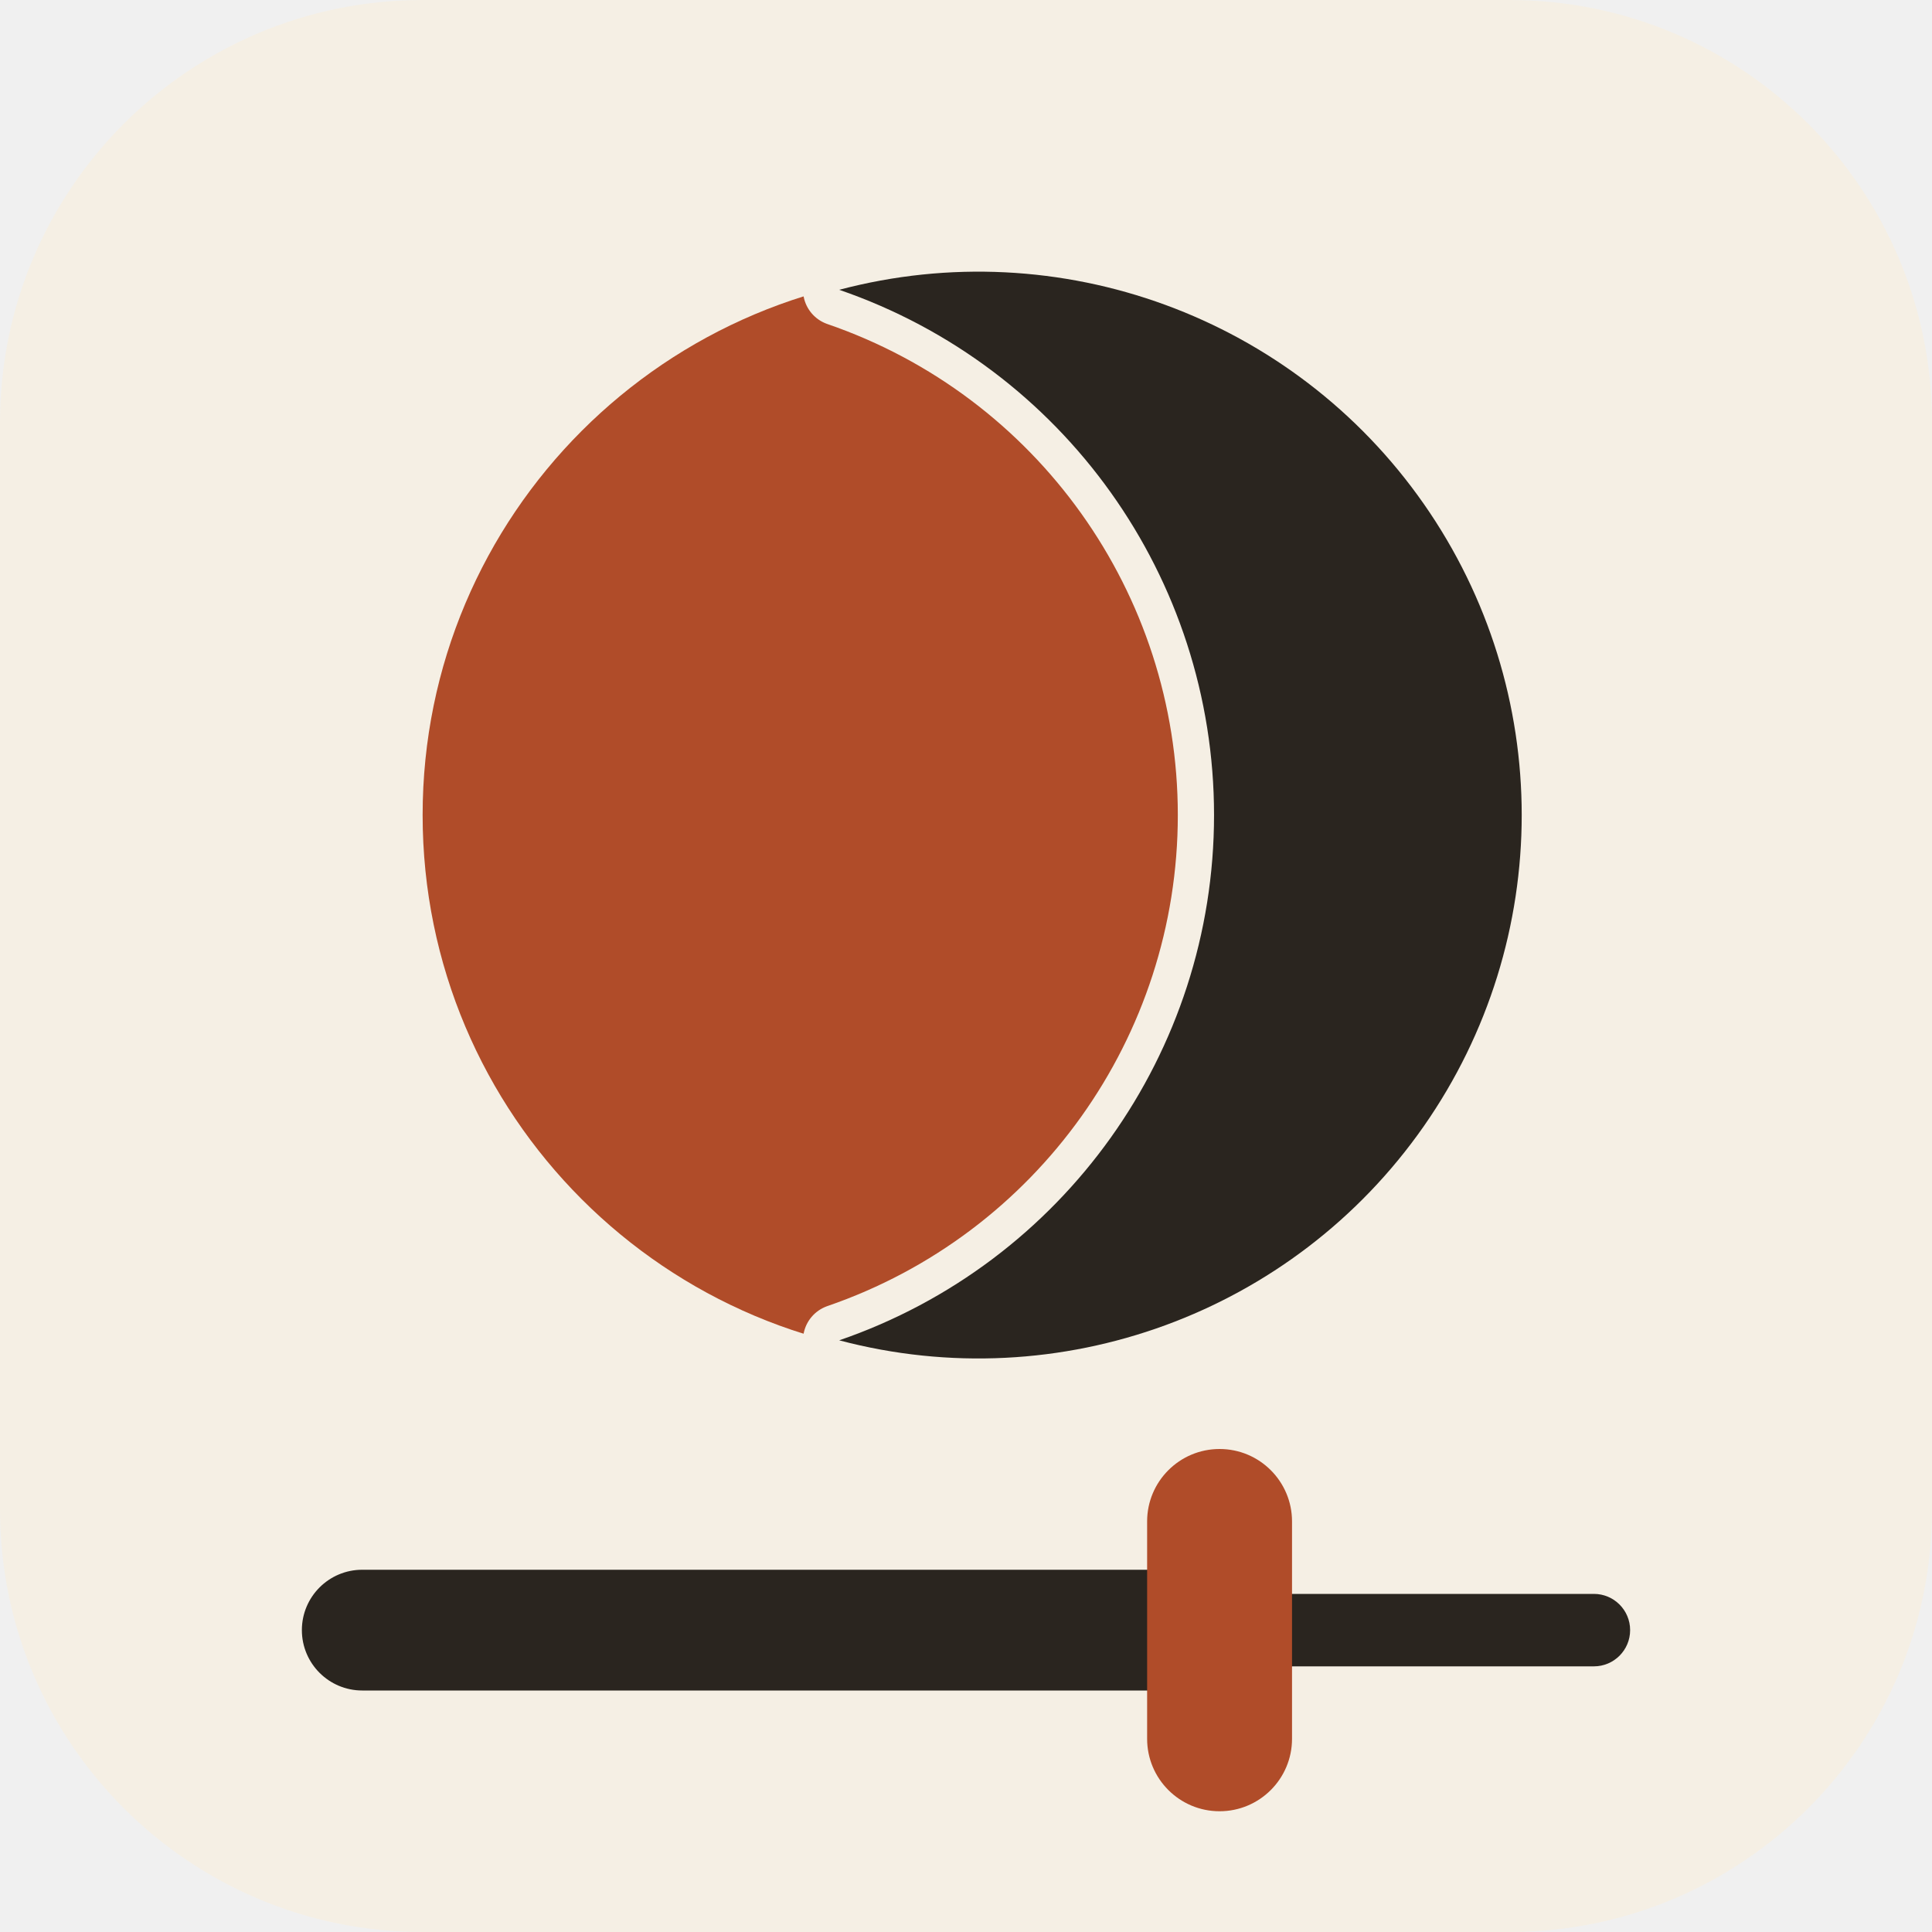
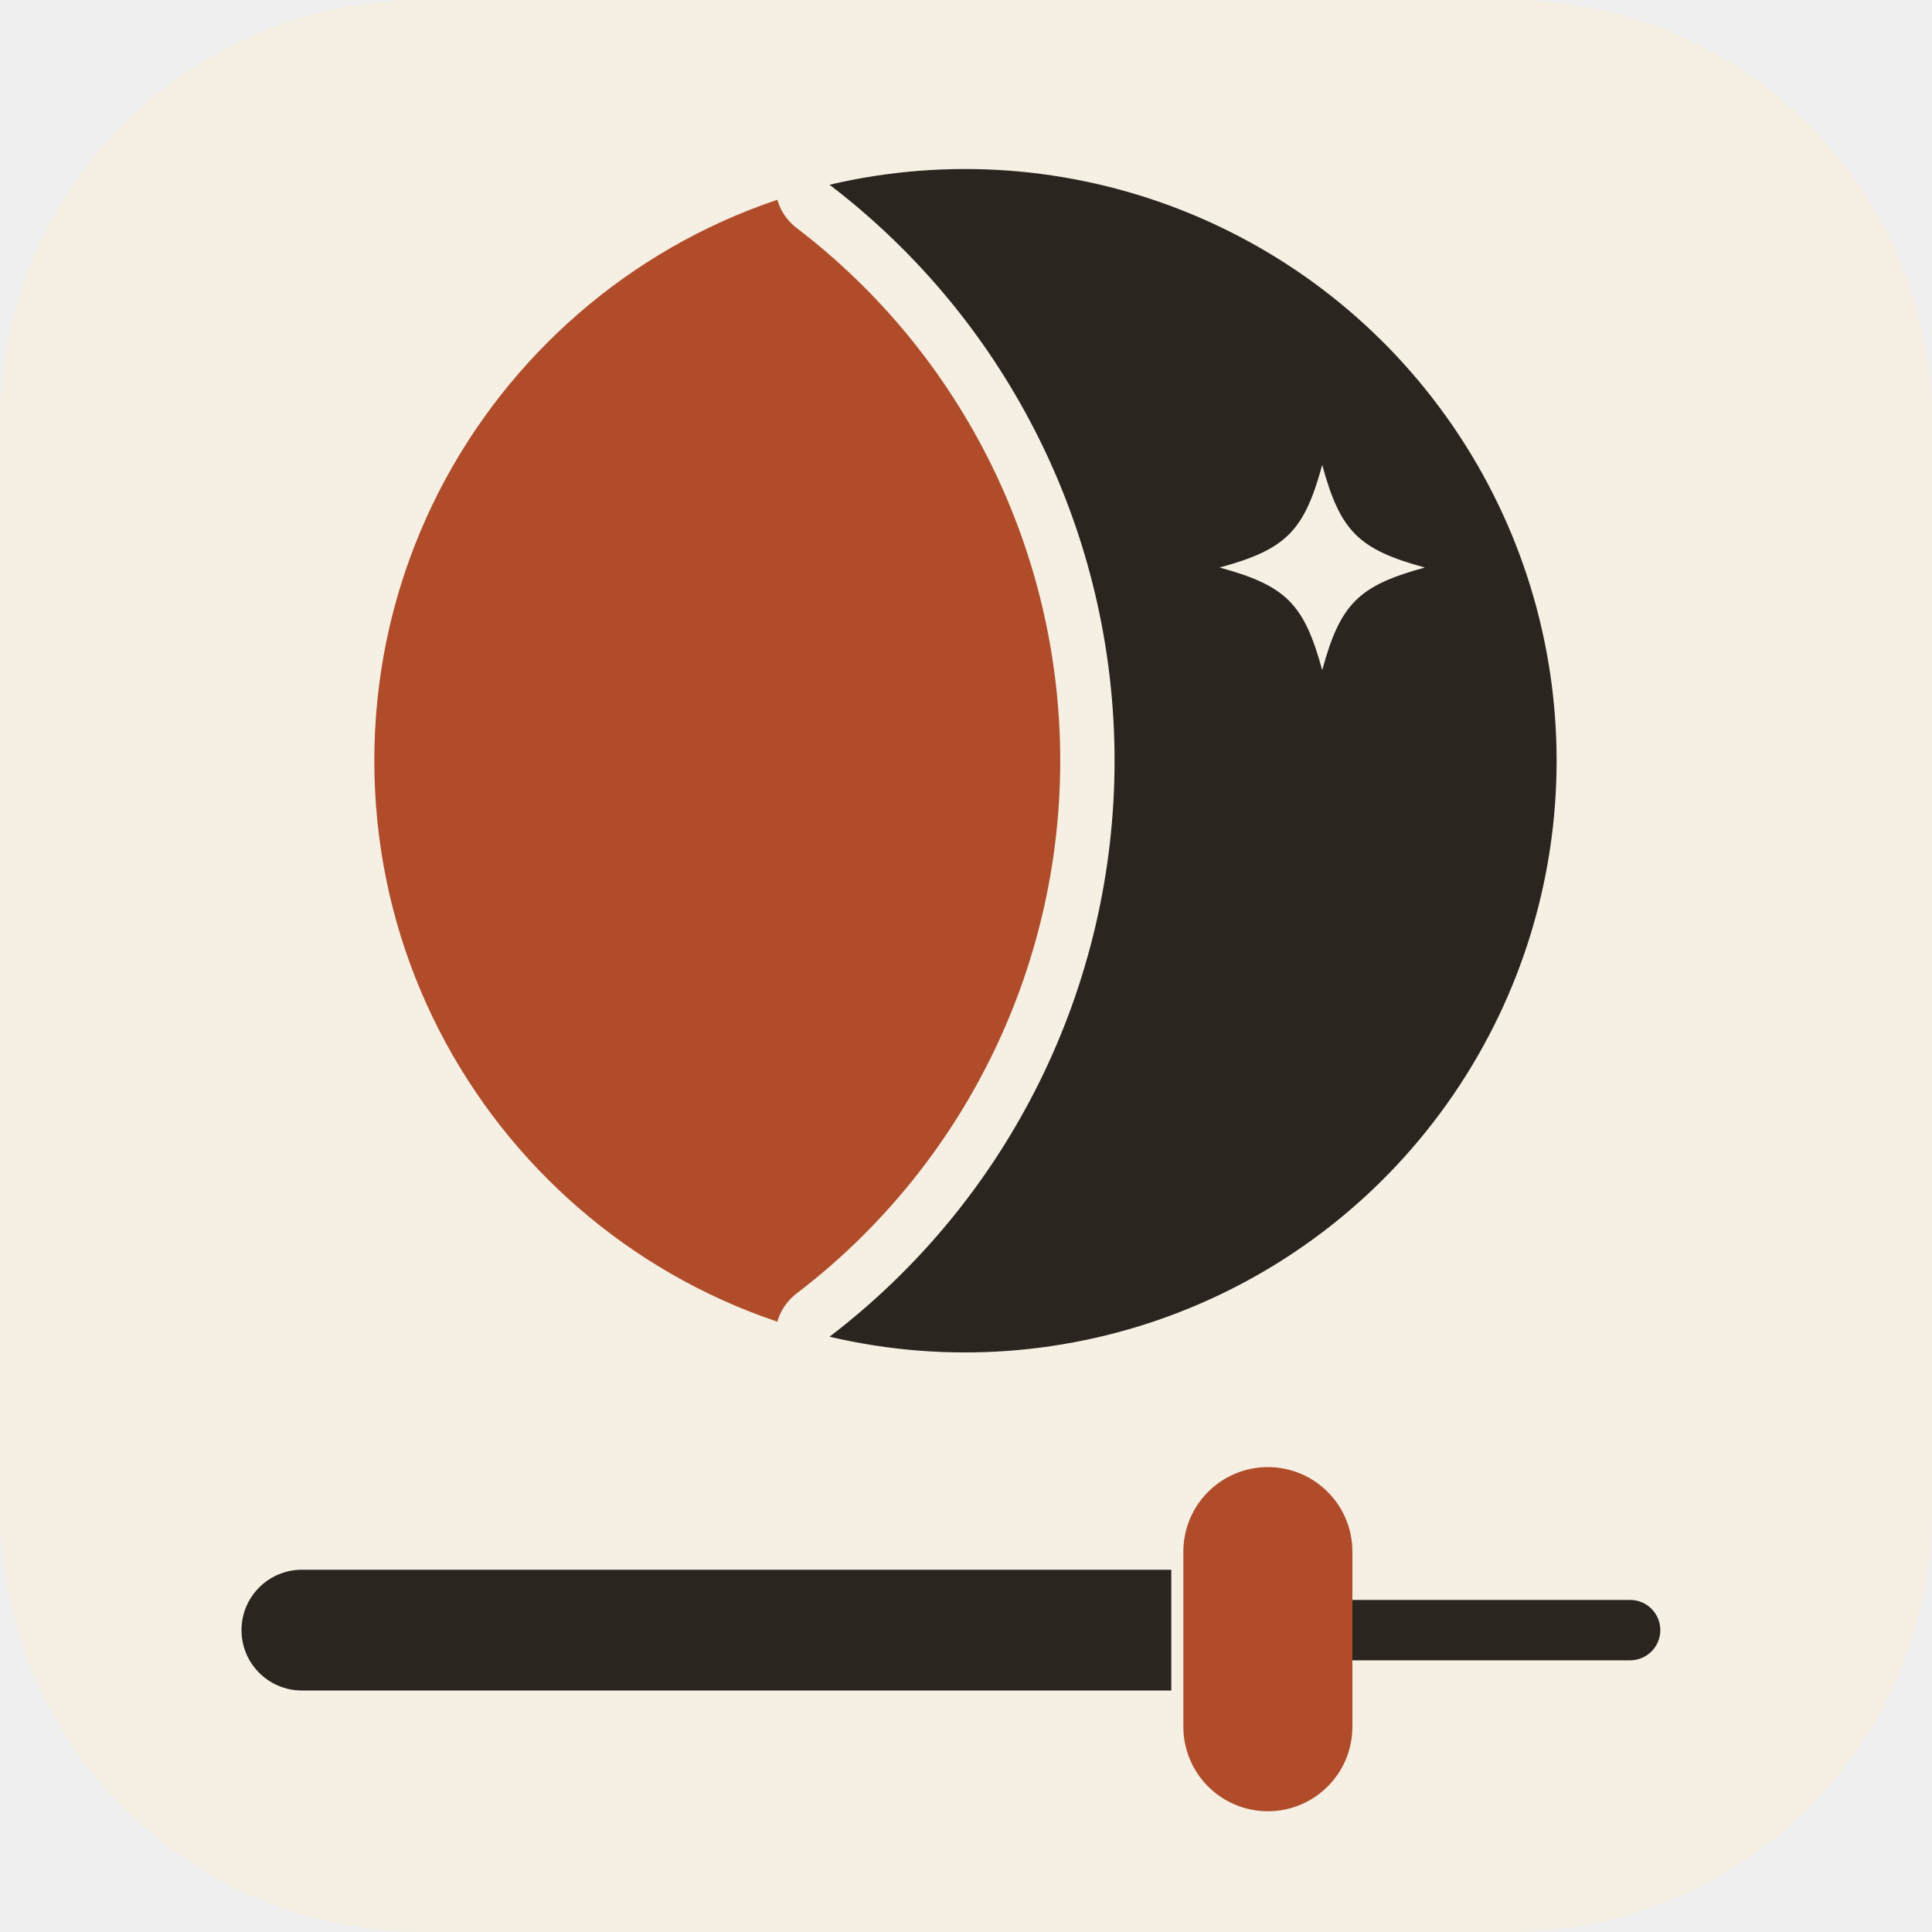
<svg xmlns="http://www.w3.org/2000/svg" viewBox="0 0 32 32" width="32" height="32">
+   <style>
+ .t{fill:#f5efe4}.d{fill:#b04c29}.n{fill:#2a251f}
+ @media (prefers-color-scheme:dark){.t{fill:#24201b}.d{fill:#e58f68}.n{fill:#f2eadc}}
+ </style>
  <defs>
    <mask id="fb-k" maskUnits="userSpaceOnUse" x="0" y="0" width="32" height="32">
      <rect width="32" height="32" fill="#fff" />
-       <path d="M13.9 22.2A9 9 0 1 0 13.9 4.8A9.2 9.2 0 0 1 13.9 22.2Z" fill="#000" stroke="#000" stroke-width="1.2" stroke-linejoin="round" />
+       <path d="M13.74 22.14A9.8 9.8 0 1 0 13.74 3.06A12 12 0 0 1 13.74 22.14Z" fill="#000" stroke="#000" stroke-width="1.8" stroke-linejoin="round" />
+     </mask>
+     <mask id="fb-s" maskUnits="userSpaceOnUse" x="0" y="0" width="32" height="32">
+       <rect width="32" height="32" fill="#fff" />
+       <path d="M21.9 7.7C22.2 8.8 22.5 9.1 23.6 9.4C22.5 9.7 22.2 10 21.9 11.1C21.6 10 21.3 9.7 20.2 9.4C21.3 9.1 21.6 8.8 21.9 7.7Z" fill="#000" />
    </mask>
  </defs>
-   <path d="M7 0H25A7 7 0 0 1 32 7V25A7 7 0 0 1 25 32H7A7 7 0 0 1 0 25V7A7 7 0 0 1 7 0Z" fill="#f5efe4" />
+   <path d="M7 0H25A7 7 0 0 1 32 7V25A7 7 0 0 1 25 32H7A7 7 0 0 1 0 25V7A7 7 0 0 1 7 0Z" class="t" />
  <g mask="url(#fb-k)">
-     <path d="M7 13.5a9 9 0 1 0 18 0a9 9 0 1 0 -18 0Z" fill="#b04c29" />
+     <path d="M6.2 12.6a9.8 9.8 0 1 0 19.6 0a9.8 9.8 0 1 0 -19.6 0Z" class="d" />
  </g>
-   <path d="M13.9 22.2A9 9 0 1 0 13.9 4.8A9.2 9.2 0 0 1 13.9 22.2Z" fill="#2a251f" />
-   <path d="M6 26H20A1 1 0 0 1 21 27V27A1 1 0 0 1 20 28H6A1 1 0 0 1 5 27V27A1 1 0 0 1 6 26Z" fill="#2a251f" />
-   <path d="M20.6 26.4H26.4A0.6 0.6 0 0 1 27 27V27A0.6 0.6 0 0 1 26.4 27.6H20.6A0.6 0.6 0 0 1 20 27V27A0.6 0.6 0 0 1 20.6 26.4Z" fill="#2a251f" />
-   <path d="M20.2 24H20.2A1.2 1.2 0 0 1 21.4 25.2V28.8A1.2 1.2 0 0 1 20.2 30H20.2A1.2 1.2 0 0 1 19 28.8V25.2A1.2 1.2 0 0 1 20.2 24Z" fill="#b04c29" />
+   <g mask="url(#fb-s)">
+     <path d="M13.74 22.14A9.8 9.8 0 1 0 13.74 3.06A12 12 0 0 1 13.74 22.14Z" class="n" />
+   </g>
+   <path d="M5 26H19.4V28H5A1 1 0 0 1 5 26Z" class="n" />
+   <path d="M20 26.5H27A.5.5 0 0 1 27 27.5H20Z" class="n" />
+   <path d="M21 24.3H21A1.4 1.4 0 0 1 22.4 25.7V28.6A1.4 1.4 0 0 1 21 30H21A1.4 1.4 0 0 1 19.6 28.6V25.7A1.4 1.4 0 0 1 21 24.3Z" class="d" />
</svg>
